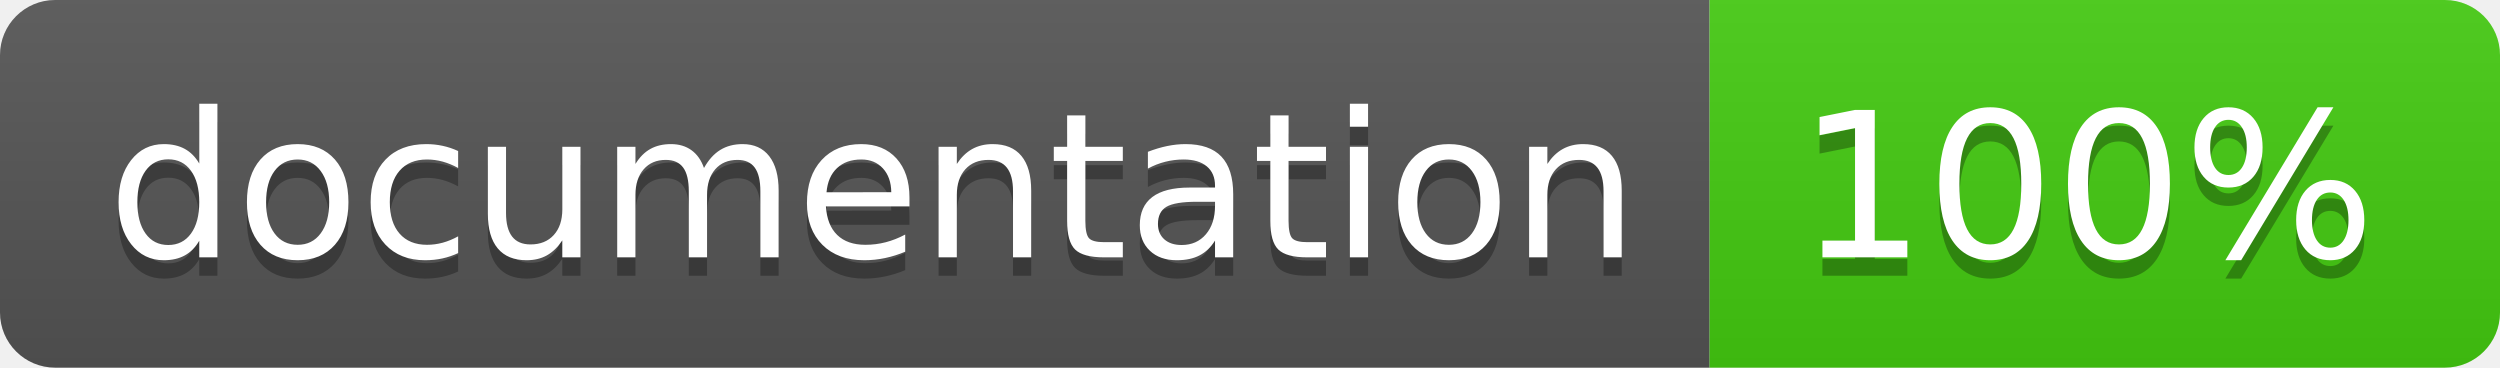
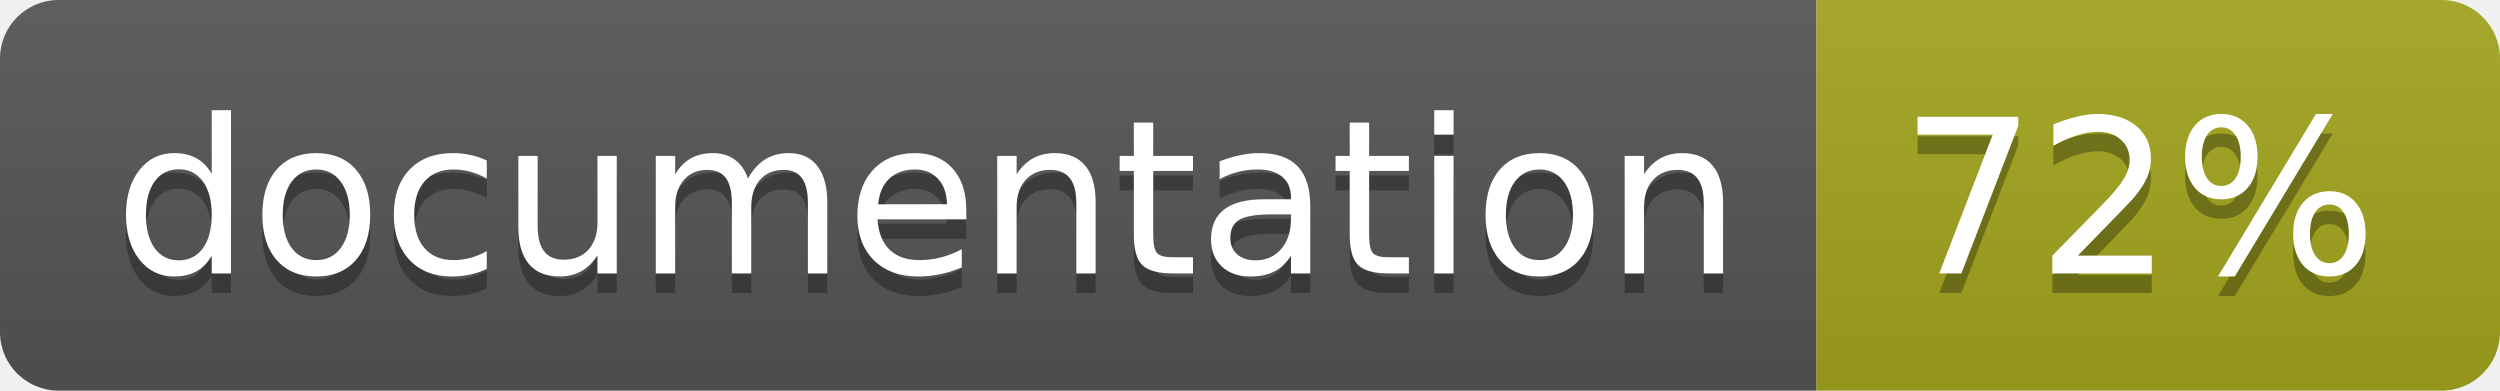
- <svg xmlns="http://www.w3.org/2000/svg" width="136" height="20">
+ <svg xmlns="http://www.w3.org/2000/svg" width="128" height="20">
  <linearGradient id="b" x2="0" y2="100%">
    <stop offset="0" stop-color="#bbb" stop-opacity=".1" />
    <stop offset="1" stop-opacity=".1" />
  </linearGradient>
  <clipPath id="a">
-     <rect width="136" height="20" rx="3" fill="#fff" />
+     <rect width="128" height="20" rx="3" fill="#fff" />
  </clipPath>
  <g clip-path="url(#a)">
    <path fill="#555" d="M0 0h93v20H0z" />
-     <path fill="#4c1" d="M93 0h43v20H93z" />
-     <path fill="url(#b)" d="M0 0h136v20H0z" />
+     <path fill="#a4a61d" d="M93 0h35v20H93z" />
+     <path fill="url(#b)" d="M0 0h128v20H0z" />
  </g>
  <g fill="#fff" text-anchor="middle" font-family="DejaVu Sans,Verdana,Geneva,sans-serif" font-size="110">
    <text x="475" y="150" fill="#010101" fill-opacity=".3" transform="scale(.1)" textLength="830">
      documentation
    </text>
    <text x="475" y="140" transform="scale(.1)" textLength="830">
      documentation
    </text>
-     <text x="1135" y="150" fill="#010101" fill-opacity=".3" transform="scale(.1)" textLength="330">
-       100%
+     <text x="1095" y="150" fill="#010101" fill-opacity=".3" transform="scale(.1)" textLength="250">
+       72%
    </text>
-     <text x="1135" y="140" transform="scale(.1)" textLength="330">
-       100%
+     <text x="1095" y="140" transform="scale(.1)" textLength="250">
+       72%
    </text>
  </g>
</svg>
